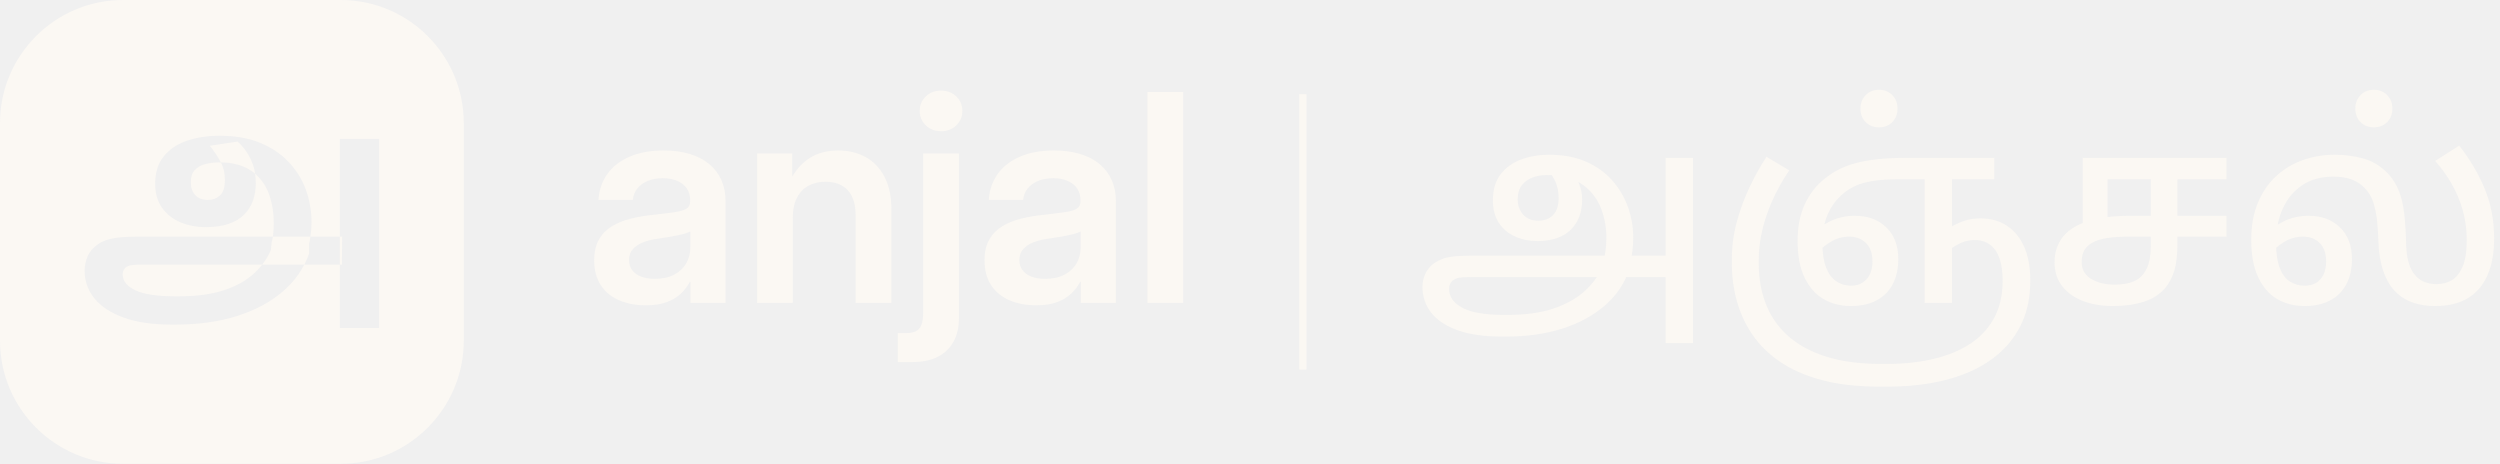
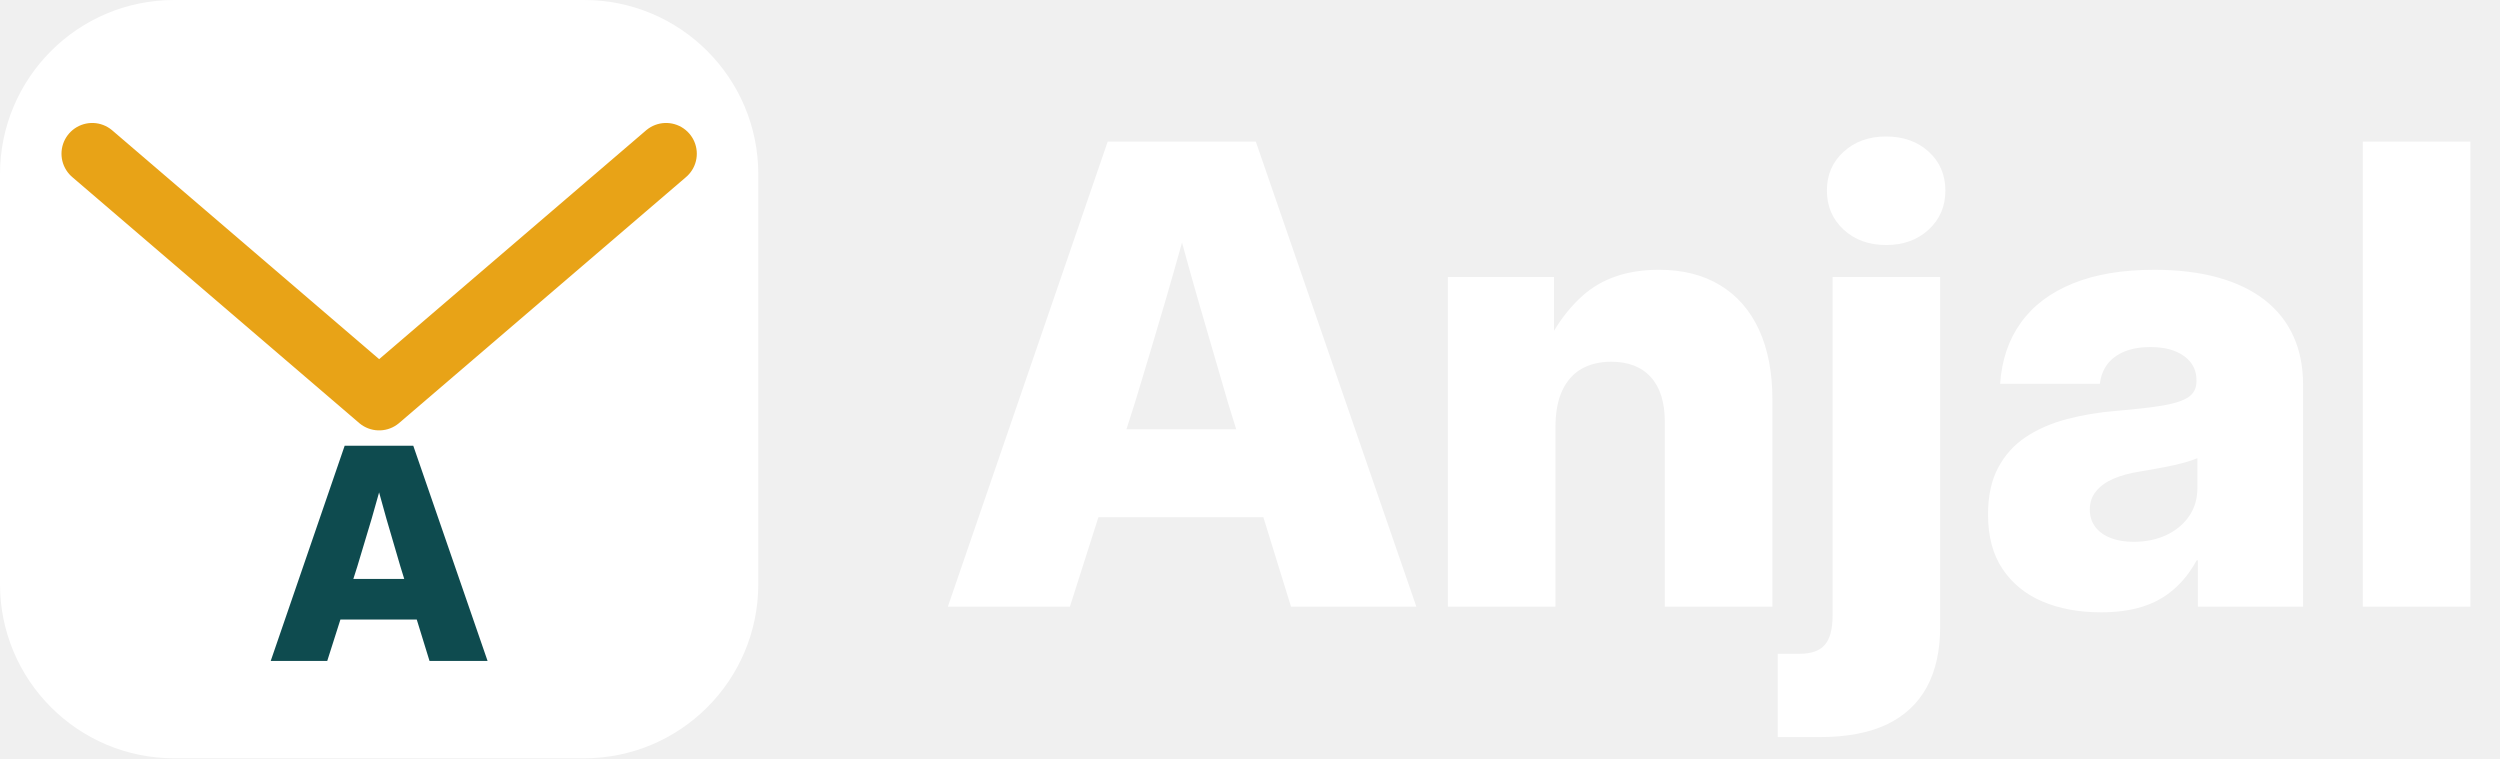
- <svg xmlns="http://www.w3.org/2000/svg" viewBox="0 0 345 64" width="345" height="64" role="img" aria-label="Anjal · அஞ்சல்">
-   <path fill="#fbf8f3" fill-rule="evenodd" d="M17,0 H47 A17,17 0 0 1 64,17 V47 A17,17 0 0 1 47,64 H17 A17,17 0 0 1 0,47 V17 A17,17 0 0 1 17,0 Z M23.599 44.793Q19.772 44.793 17.111 43.846Q14.45 42.898 13.065 41.221Q11.68 39.545 11.68 37.358Q11.68 36.301 12.099 35.353Q12.518 34.406 13.502 33.713Q14.013 33.349 14.742 33.112Q15.471 32.875 16.509 32.765Q17.548 32.656 19.043 32.656H47.217L47.181 36.52H19.444Q18.86 36.52 18.441 36.556Q18.022 36.593 17.767 36.684Q17.512 36.775 17.33 36.921Q16.929 37.322 16.929 37.868Q16.929 39.217 18.678 40.055Q20.428 40.893 24.218 40.893H24.656Q28.337 40.893 30.888 40.055Q33.44 39.217 35.025 37.759Q36.611 36.301 37.376 34.515L37.485 33.494Q37.668 32.802 37.722 32.091Q37.777 31.38 37.777 30.761Q37.777 28.72 37.194 26.988Q36.611 25.257 35.317 24.073Q34.023 22.888 31.909 22.523Q31.508 22.451 31.052 22.432Q30.597 22.414 30.196 22.414Q29.175 22.414 28.3 22.651Q27.426 22.888 26.879 23.471Q26.332 24.054 26.332 25.148Q26.332 26.278 26.952 26.934Q27.572 27.59 28.701 27.59Q29.649 27.59 30.342 26.988Q31.034 26.387 31.034 24.783Q31.034 23.398 30.396 22.25Q29.758 21.102 28.957 20.118L32.784 19.535Q33.403 20.081 33.968 20.883Q34.533 21.685 34.916 22.76Q35.299 23.836 35.299 25.294Q35.299 26.569 34.916 27.663Q34.533 28.756 33.713 29.594Q32.893 30.433 31.581 30.888Q30.269 31.344 28.373 31.344Q26.515 31.344 24.929 30.688Q23.343 30.032 22.378 28.701Q21.412 27.371 21.412 25.366Q21.412 23.034 22.596 21.576Q23.781 20.118 25.786 19.425Q27.79 18.733 30.305 18.733Q33.549 18.733 35.918 19.717Q38.287 20.701 39.873 22.396Q41.458 24.091 42.224 26.223Q42.989 28.355 42.989 30.651Q42.989 31.453 42.898 32.201Q42.807 32.948 42.661 33.677V34.989Q41.568 38.05 39.016 40.237Q36.465 42.424 32.711 43.609Q28.957 44.793 24.255 44.793ZM46.889 45.267V19.17H52.32V45.267Z" />
-   <path fill="#fbf8f3" d="M89.129 42.132Q87.078 42.132 85.467 41.448Q83.856 40.765 82.928 39.378Q82.0 37.991 82.0 35.941Q82.0 34.183 82.664 33.04Q83.328 31.898 84.461 31.214Q85.594 30.53 87.059 30.169Q88.523 29.808 90.106 29.652Q92.02 29.437 93.143 29.271Q94.266 29.105 94.754 28.782Q95.242 28.46 95.242 27.757V27.601Q95.242 26.702 94.793 26.029Q94.344 25.355 93.494 24.974Q92.645 24.593 91.473 24.593Q90.281 24.593 89.373 24.974Q88.465 25.355 87.938 26.029Q87.41 26.702 87.332 27.581H82.586Q82.723 25.53 83.826 23.997Q84.93 22.464 86.902 21.614Q88.875 20.765 91.57 20.765Q93.582 20.765 95.174 21.243Q96.766 21.722 97.869 22.64Q98.973 23.558 99.549 24.847Q100.125 26.136 100.125 27.737V41.8H95.281V38.89H95.203Q94.715 39.808 93.934 40.54Q93.152 41.273 91.981 41.702Q90.809 42.132 89.129 42.132ZM90.34 38.48Q91.961 38.48 93.055 37.894Q94.148 37.308 94.705 36.331Q95.262 35.355 95.262 34.163V31.937Q95.027 32.073 94.578 32.21Q94.129 32.347 93.514 32.474Q92.898 32.601 92.186 32.718Q91.473 32.835 90.711 32.952Q89.656 33.089 88.768 33.431Q87.879 33.773 87.342 34.368Q86.805 34.964 86.805 35.902Q86.805 36.702 87.244 37.288Q87.684 37.874 88.475 38.177Q89.266 38.48 90.34 38.48ZM109.402 30.14V41.8H104.481V21.175H109.324V26.429H108.367Q109.363 23.655 111.17 22.21Q112.977 20.765 115.652 20.765Q117.82 20.765 119.481 21.693Q121.141 22.62 122.078 24.437Q123.016 26.253 123.016 28.909V41.8H118.074V29.691Q118.074 27.425 116.99 26.253Q115.906 25.081 113.914 25.081Q112.625 25.081 111.609 25.609Q110.594 26.136 109.998 27.249Q109.402 28.362 109.402 30.14ZM127.391 21.175H132.332V43.909Q132.332 45.765 131.6 47.122Q130.867 48.48 129.441 49.222Q128.016 49.964 125.906 49.964H123.895V45.96H125.145Q126.336 45.96 126.863 45.335Q127.391 44.71 127.391 43.323ZM129.871 18.109Q128.602 18.109 127.762 17.298Q126.922 16.487 126.922 15.296Q126.922 14.105 127.762 13.304Q128.602 12.503 129.852 12.503Q131.121 12.503 131.961 13.304Q132.801 14.105 132.801 15.316Q132.801 16.507 131.961 17.308Q131.121 18.109 129.871 18.109ZM142.996 42.132Q140.945 42.132 139.334 41.448Q137.723 40.765 136.795 39.378Q135.867 37.991 135.867 35.941Q135.867 34.183 136.531 33.04Q137.195 31.898 138.328 31.214Q139.461 30.53 140.926 30.169Q142.391 29.808 143.973 29.652Q145.887 29.437 147.01 29.271Q148.133 29.105 148.621 28.782Q149.109 28.46 149.109 27.757V27.601Q149.109 26.702 148.66 26.029Q148.211 25.355 147.361 24.974Q146.512 24.593 145.34 24.593Q144.148 24.593 143.24 24.974Q142.332 25.355 141.805 26.029Q141.277 26.702 141.199 27.581H136.453Q136.59 25.53 137.693 23.997Q138.797 22.464 140.77 21.614Q142.742 20.765 145.438 20.765Q147.449 20.765 149.041 21.243Q150.633 21.722 151.736 22.64Q152.84 23.558 153.416 24.847Q153.992 26.136 153.992 27.737V41.8H149.148V38.89H149.07Q148.582 39.808 147.801 40.54Q147.02 41.273 145.848 41.702Q144.676 42.132 142.996 42.132ZM144.207 38.48Q145.828 38.48 146.922 37.894Q148.016 37.308 148.572 36.331Q149.129 35.355 149.129 34.163V31.937Q148.895 32.073 148.445 32.21Q147.996 32.347 147.381 32.474Q146.766 32.601 146.053 32.718Q145.34 32.835 144.578 32.952Q143.523 33.089 142.635 33.431Q141.746 33.773 141.209 34.368Q140.672 34.964 140.672 35.902Q140.672 36.702 141.111 37.288Q141.551 37.874 142.342 38.177Q143.133 38.48 144.207 38.48ZM163.27 12.698V41.8H158.348V12.698Z" />
-   <rect fill="#fbf8f3" x="179.3" y="13" width="1" height="38" />
-   <path fill="#fbf8f3" d="M207.172 46.444Q203.608 46.444 201.178 45.58Q198.748 44.716 197.524 43.168Q196.3 41.62 196.3 39.604Q196.3 38.668 196.696 37.786Q197.092 36.904 197.956 36.292Q198.46 35.968 199.054 35.734Q199.648 35.5 200.566 35.392Q201.484 35.284 202.924 35.284H230.104L230.176 38.236H203.32Q202.384 38.236 201.844 38.272Q201.304 38.308 201.016 38.416Q200.728 38.524 200.476 38.704Q199.972 39.136 199.972 39.856Q199.972 41.512 201.826 42.484Q203.68 43.456 207.496 43.456H208.072Q211.708 43.456 214.282 42.61Q216.856 41.764 218.53 40.306Q220.204 38.848 221.032 37.012L221.176 36.22Q221.464 35.392 221.572 34.528Q221.68 33.664 221.68 32.836Q221.68 30.784 221.014 28.948Q220.348 27.112 218.908 25.87Q217.468 24.628 215.2 24.268Q214.768 24.196 214.336 24.178Q213.904 24.16 213.472 24.16Q212.392 24.16 211.474 24.502Q210.556 24.844 209.998 25.582Q209.44 26.32 209.44 27.508Q209.44 28.768 210.196 29.614Q210.952 30.46 212.32 30.46Q213.544 30.46 214.318 29.686Q215.092 28.912 215.092 27.328Q215.092 26.068 214.642 25.06Q214.192 24.052 213.292 23.152L215.884 22.576Q216.496 23.116 217.054 23.854Q217.612 24.592 217.972 25.528Q218.332 26.464 218.332 27.58Q218.332 28.84 217.954 29.866Q217.576 30.892 216.802 31.666Q216.028 32.44 214.876 32.854Q213.724 33.268 212.176 33.268Q210.484 33.268 209.08 32.638Q207.676 32.008 206.848 30.766Q206.02 29.524 206.02 27.652Q206.02 25.42 207.1 24.034Q208.18 22.648 209.944 22.0Q211.708 21.352 213.76 21.352Q216.64 21.352 218.818 22.288Q220.996 23.224 222.454 24.862Q223.912 26.5 224.65 28.552Q225.388 30.604 225.388 32.764Q225.388 33.7 225.28 34.564Q225.172 35.428 224.992 36.256L224.848 37.192Q223.804 40.18 221.392 42.232Q218.98 44.284 215.542 45.364Q212.104 46.444 207.892 46.444ZM229.852 47.344V21.784H233.632V47.344ZM273.304 30.136Q275.392 30.136 276.94 31.144Q278.488 32.152 279.334 34.06Q280.18 35.968 280.18 38.704Q280.18 41.944 279.1 44.374Q278.02 46.804 276.13 48.532Q274.24 50.26 271.774 51.322Q269.308 52.384 266.464 52.87Q263.62 53.356 260.632 53.356H259.372Q254.764 53.356 251.362 52.438Q247.96 51.52 245.584 49.882Q243.208 48.244 241.768 46.084Q240.328 43.924 239.662 41.458Q238.996 38.992 238.996 36.436V35.716Q238.996 33.16 239.68 30.622Q240.364 28.084 241.462 25.78Q242.56 23.476 243.784 21.64L246.916 23.512Q245.548 25.528 244.612 27.616Q243.676 29.704 243.19 31.774Q242.704 33.844 242.704 35.896V36.364Q242.704 39.352 243.658 41.872Q244.612 44.392 246.646 46.264Q248.68 48.136 251.902 49.18Q255.124 50.224 259.66 50.224H260.416Q263.872 50.224 266.788 49.54Q269.704 48.856 271.846 47.47Q273.988 46.084 275.176 43.906Q276.364 41.728 276.364 38.74Q276.364 36.904 275.932 35.662Q275.5 34.42 274.636 33.772Q273.772 33.124 272.512 33.124Q271.504 33.124 270.658 33.502Q269.812 33.88 269.092 34.42L269.128 31.396Q269.848 30.928 270.91 30.532Q271.972 30.136 273.304 30.136ZM255.412 42.232Q253.324 42.232 251.668 41.278Q250.012 40.324 249.04 38.326Q248.068 36.328 248.068 33.232Q248.068 30.316 249.076 28.156Q250.084 25.996 251.848 24.628Q253.072 23.62 254.584 23.008Q256.096 22.396 258.148 22.09Q260.2 21.784 263.008 21.784H264.772L264.808 24.736H262.072Q259.912 24.736 258.472 24.97Q257.032 25.204 256.078 25.636Q255.124 26.068 254.404 26.68Q253.0 27.832 252.244 29.542Q251.488 31.252 251.488 33.52Q251.488 35.608 251.992 36.904Q252.496 38.2 253.396 38.812Q254.296 39.424 255.448 39.424Q256.348 39.424 256.996 39.028Q257.644 38.632 258.022 37.894Q258.4 37.156 258.4 36.076Q258.4 34.42 257.5 33.538Q256.6 32.656 255.196 32.656Q253.756 32.656 252.514 33.448Q251.272 34.24 250.264 35.356L249.652 32.692Q250.804 31.432 252.424 30.604Q254.044 29.776 255.952 29.776Q258.652 29.776 260.308 31.378Q261.964 32.98 261.964 35.752Q261.964 37.768 261.19 39.226Q260.416 40.684 258.958 41.458Q257.5 42.232 255.412 42.232ZM265.6 41.8V24.736H264.16L264.268 21.784H275.212V24.736H269.38V41.8ZM259.3 17.572Q258.184 17.572 257.464 16.852Q256.744 16.132 256.744 14.98Q256.744 13.864 257.464 13.126Q258.184 12.388 259.3 12.388Q260.416 12.388 261.136 13.126Q261.856 13.864 261.856 14.98Q261.856 16.132 261.136 16.852Q260.416 17.572 259.3 17.572ZM291.592 42.232Q289.252 42.232 287.434 41.53Q285.616 40.828 284.572 39.478Q283.528 38.128 283.528 36.184Q283.528 34.24 284.59 32.8Q285.652 31.36 287.974 30.568Q290.296 29.776 294.112 29.776H307.252V32.656H293.752Q292.096 32.656 290.854 32.836Q289.612 33.016 288.748 33.484Q287.992 33.916 287.632 34.546Q287.272 35.176 287.272 36.148Q287.272 37.696 288.568 38.488Q289.864 39.28 291.88 39.28Q293.428 39.28 294.508 38.812Q295.588 38.344 296.2 37.156Q296.812 35.968 296.812 33.88V24.736H290.836V30.928L287.416 31.504V21.784H307.252V24.736H300.484V33.52Q300.484 35.968 300.052 37.354Q299.62 38.74 298.828 39.712Q297.64 41.08 295.804 41.656Q293.968 42.232 291.592 42.232ZM318.016 42.232Q315.928 42.232 314.272 41.278Q312.616 40.324 311.644 38.29Q310.672 36.256 310.672 33.088Q310.672 30.172 311.59 27.976Q312.508 25.78 314.11 24.304Q315.712 22.828 317.8 22.09Q319.888 21.352 322.192 21.352Q324.172 21.352 326.008 21.838Q327.844 22.324 329.248 23.656Q330.22 24.592 330.814 25.816Q331.408 27.04 331.678 28.75Q331.948 30.46 332.02 32.872Q332.02 34.024 332.146 35.032Q332.272 36.04 332.596 36.832Q332.92 37.624 333.496 38.2Q334.0 38.704 334.684 38.956Q335.368 39.208 336.268 39.208Q337.456 39.208 338.374 38.65Q339.292 38.092 339.85 36.778Q340.408 35.464 340.408 33.124Q340.408 30.928 339.85 28.984Q339.292 27.04 338.32 25.348Q337.348 23.656 336.052 22.216L339.364 20.092Q341.632 22.972 342.91 26.104Q344.188 29.236 344.188 32.872Q344.188 35.896 343.27 37.984Q342.352 40.072 340.552 41.152Q338.752 42.232 336.016 42.232Q334.432 42.232 333.1 41.8Q331.768 41.368 330.796 40.468Q329.608 39.388 328.942 37.534Q328.276 35.68 328.204 32.98Q328.168 31.684 328.024 30.37Q327.88 29.056 327.502 27.886Q327.124 26.716 326.296 25.924Q325.576 25.168 324.55 24.772Q323.524 24.376 321.976 24.376Q319.492 24.376 317.728 25.546Q315.964 26.716 315.028 28.768Q314.092 30.82 314.092 33.484Q314.092 35.644 314.596 36.958Q315.1 38.272 316.0 38.848Q316.9 39.424 318.052 39.424Q318.988 39.424 319.636 39.028Q320.284 38.632 320.644 37.894Q321.004 37.156 321.004 36.076Q321.004 34.42 320.122 33.538Q319.24 32.656 317.836 32.656Q316.36 32.656 315.118 33.448Q313.876 34.24 312.868 35.356L312.256 32.692Q313.408 31.432 315.028 30.604Q316.648 29.776 318.592 29.776Q321.256 29.776 322.912 31.378Q324.568 32.98 324.568 35.752Q324.568 37.768 323.794 39.226Q323.02 40.684 321.562 41.458Q320.104 42.232 318.016 42.232ZM327.592 17.572Q326.476 17.572 325.756 16.852Q325.036 16.132 325.036 14.98Q325.036 13.864 325.756 13.126Q326.476 12.388 327.592 12.388Q328.708 12.388 329.428 13.126Q330.148 13.864 330.148 14.98Q330.148 16.132 329.428 16.852Q328.708 17.572 327.592 17.572Z" />
+ <svg xmlns="http://www.w3.org/2000/svg" viewBox="0 0 211 64" width="211" height="64" role="img" aria-label="Anjal">
+   <rect width="64" height="64" rx="14.703" fill="#FFFFFF" />
+   <path d="M7.784 12.973 L32 33.73 L56.216 12.973" fill="none" stroke="#E8A317" stroke-width="5.189" stroke-linecap="round" stroke-linejoin="round" />
+   <path fill="#0E4B4F" d="M22.85 55.78 29.09 37.62H34.88L41.15 55.78H36.25L33.79 47.8Q33.2 45.8 32.61 43.77Q32.03 41.73 31.41 39.35H32.6Q31.96 41.73 31.37 43.77Q30.77 45.8 30.16 47.8L27.62 55.78ZM27.14 52.29V48.86H36.87V52.29Z" />
+   <path fill="#FFFFFF" transform="translate(80 0)" d="M0 51.2 13.49 11.95H25.99L39.54 51.2H28.96L23.63 33.95Q22.36 29.62 21.09 25.22Q19.83 20.83 18.49 15.69H21.07Q19.69 20.83 18.41 25.22Q17.12 29.62 15.8 33.95L10.3 51.2ZM9.26 43.65V36.23H30.3V43.65ZM51.28 36.08V51.2H42.2V23.38H51.16V30.82H49.81Q51.12 27.16 53.57 24.96Q56.02 22.77 60.01 22.77Q63.05 22.77 65.19 24.08Q67.33 25.38 68.46 27.83Q69.59 30.28 69.59 33.72V51.2H60.51V35.6Q60.51 33.13 59.33 31.83Q58.16 30.53 55.98 30.53Q54.56 30.53 53.5 31.12Q52.44 31.72 51.86 32.95Q51.28 34.18 51.28 36.08ZM74.67 23.38H83.75V52.9Q83.75 55.92 82.62 58Q81.48 60.08 79.23 61.15Q76.97 62.21 73.59 62.21H70.04V55.18H71.88Q73.36 55.18 74.01 54.43Q74.67 53.67 74.67 51.97ZM79.19 20.68Q77.01 20.68 75.6 19.38Q74.19 18.07 74.19 16.08Q74.19 14.09 75.6 12.81Q77.01 11.52 79.18 11.52Q81.37 11.52 82.78 12.8Q84.19 14.09 84.19 16.09Q84.19 18.08 82.78 19.38Q81.37 20.68 79.19 20.68ZM97.33 51.68Q94.54 51.68 92.39 50.77Q90.25 49.86 89.02 48.03Q87.79 46.2 87.79 43.43Q87.79 41.07 88.64 39.48Q89.48 37.89 90.97 36.89Q92.46 35.9 94.42 35.38Q96.38 34.86 98.58 34.68Q101.08 34.47 102.58 34.22Q104.07 33.96 104.73 33.5Q105.38 33.04 105.38 32.2V32.06Q105.38 31.23 104.91 30.61Q104.44 29.99 103.57 29.64Q102.71 29.29 101.5 29.29Q100.26 29.29 99.33 29.66Q98.4 30.04 97.87 30.73Q97.34 31.43 97.23 32.39H88.81Q89.02 29.37 90.57 27.22Q92.12 25.07 94.96 23.92Q97.79 22.77 101.82 22.77Q104.85 22.77 107.19 23.42Q109.53 24.07 111.14 25.32Q112.74 26.57 113.56 28.37Q114.38 30.17 114.38 32.46V51.2H105.5V47.29H105.4Q104.58 48.79 103.44 49.76Q102.31 50.74 100.8 51.21Q99.3 51.68 97.33 51.68ZM100.08 45.73Q101.6 45.73 102.82 45.17Q104.04 44.6 104.75 43.58Q105.46 42.56 105.46 41.18V38.67Q105.1 38.82 104.6 38.97Q104.11 39.12 103.48 39.26Q102.86 39.4 102.12 39.53Q101.37 39.67 100.53 39.81Q99.32 40 98.39 40.4Q97.45 40.8 96.92 41.45Q96.38 42.09 96.38 43.01Q96.38 43.86 96.85 44.48Q97.32 45.09 98.15 45.41Q98.98 45.73 100.08 45.73ZM128.5 11.95V51.2H119.42V11.95Z" />
</svg>
